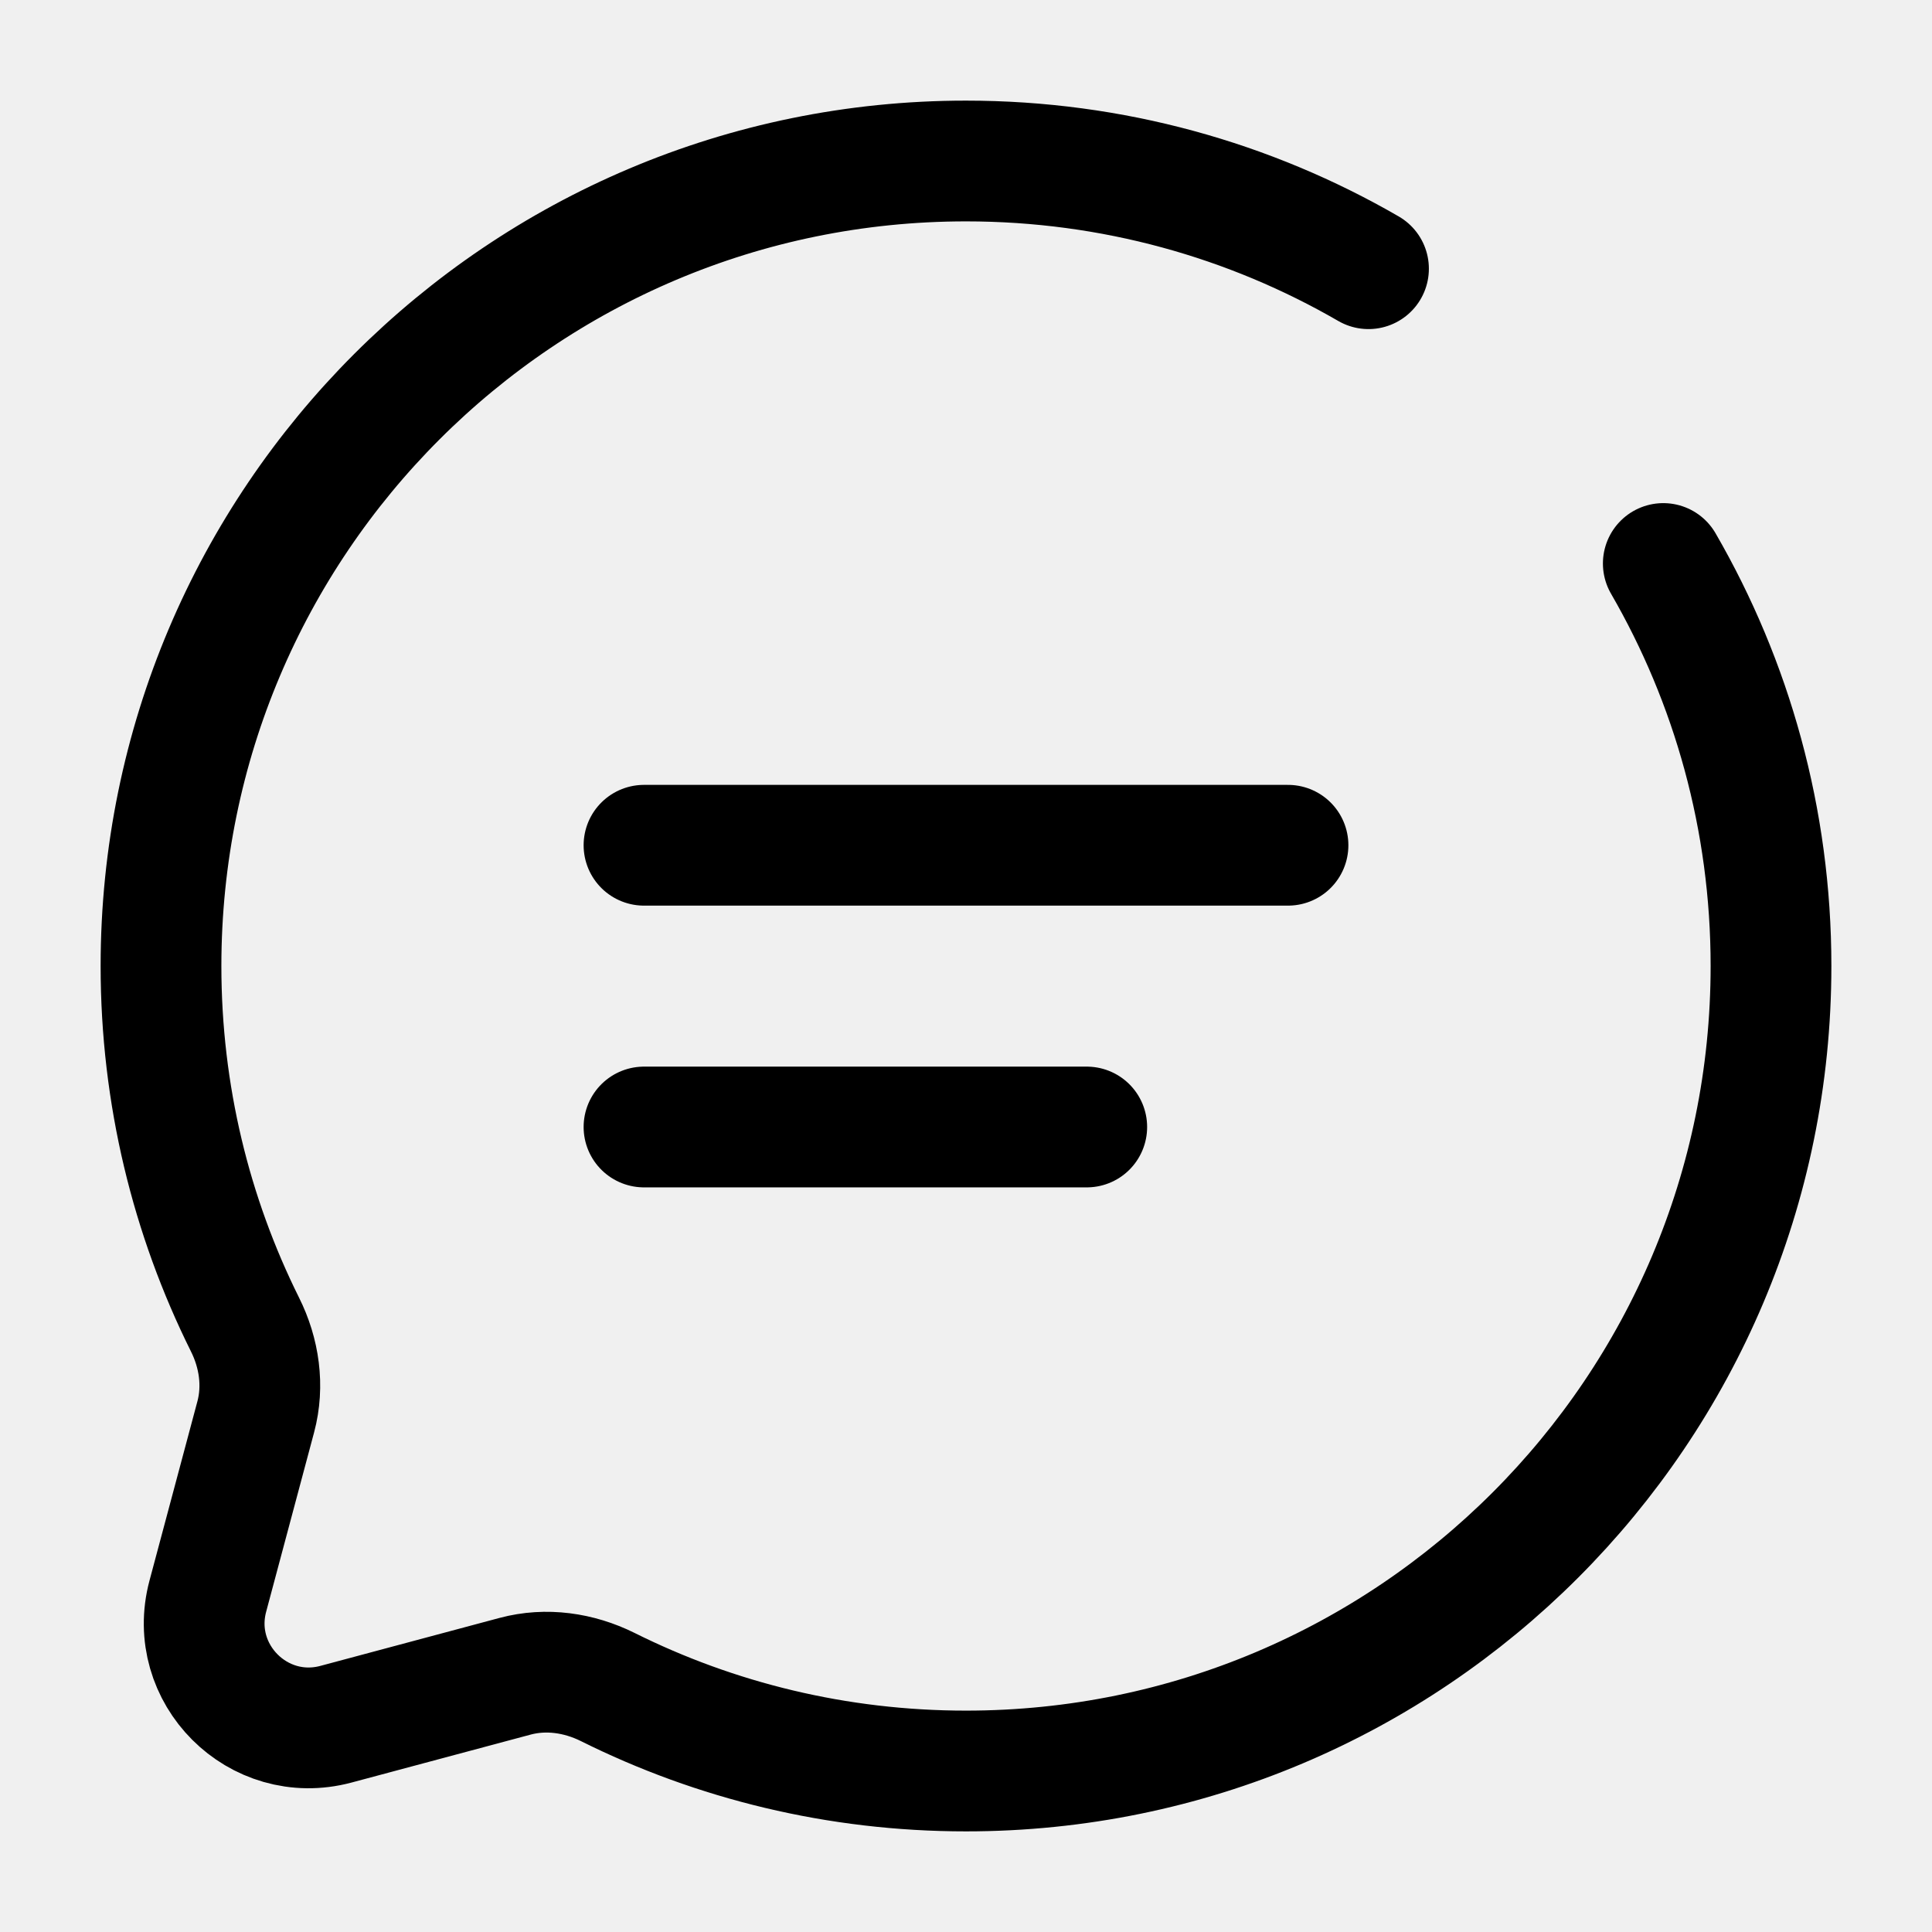
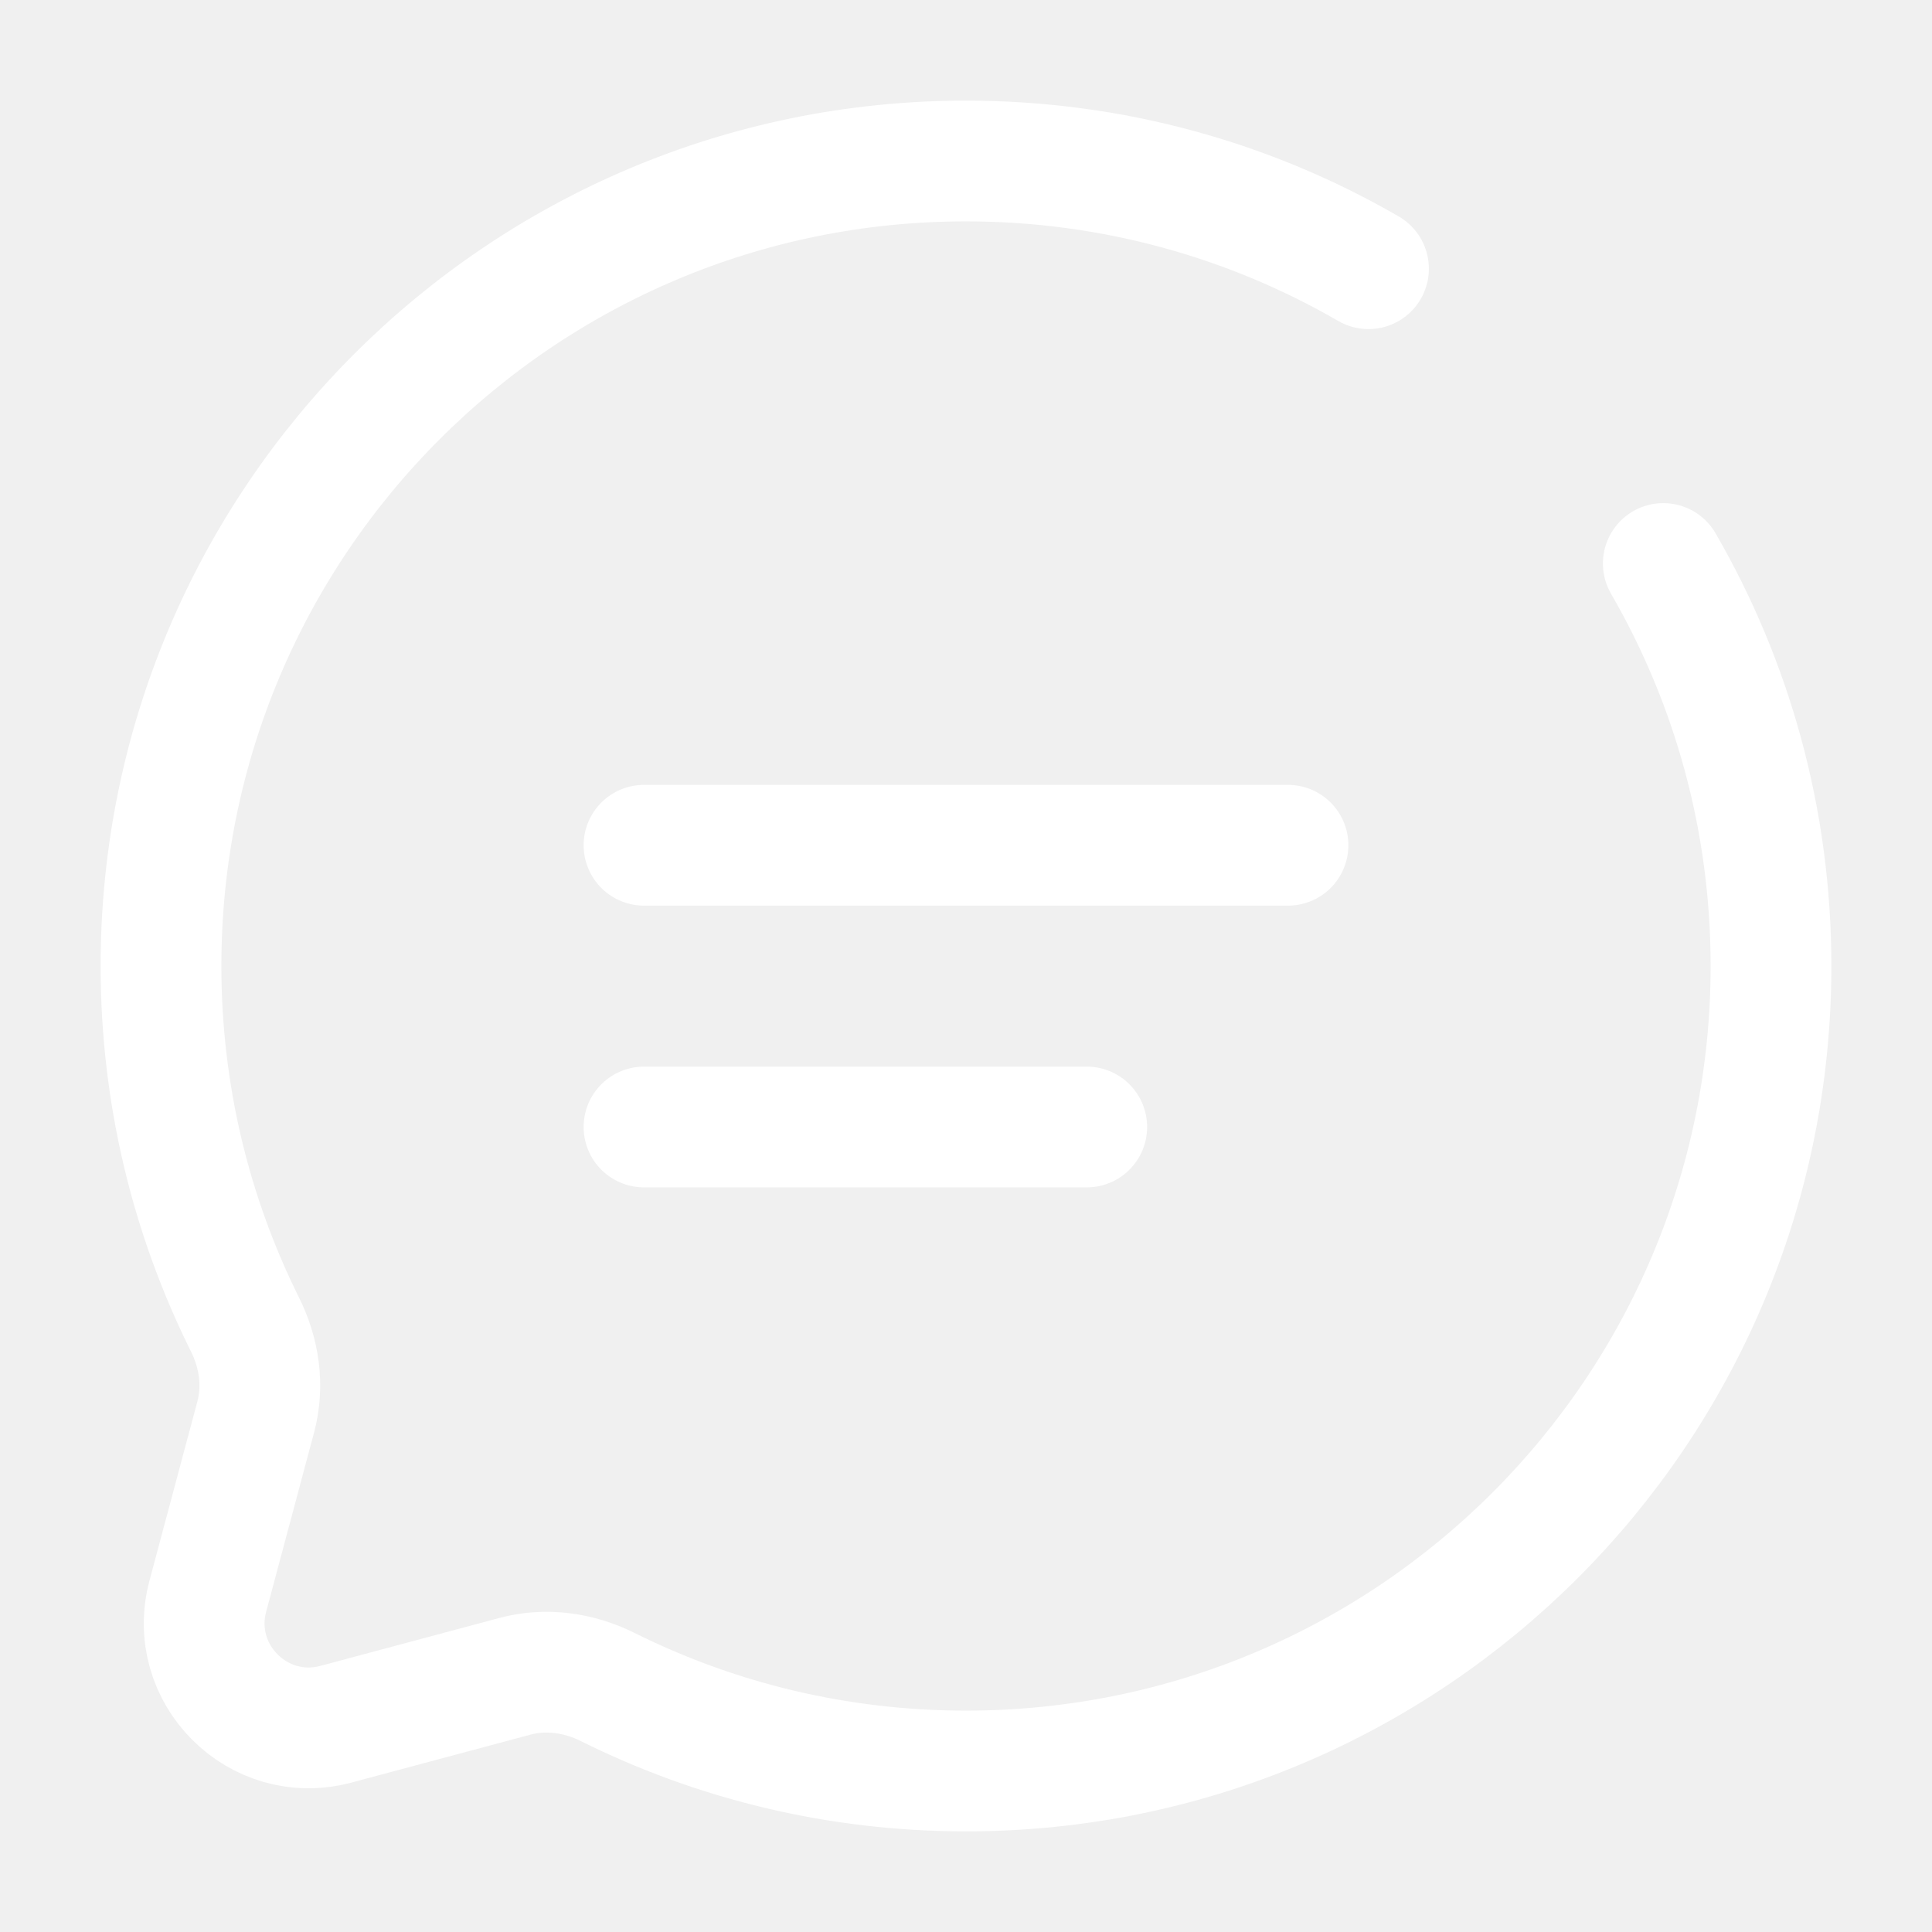
<svg xmlns="http://www.w3.org/2000/svg" width="800px" height="800px" viewBox="0 0 24 24" fill="none">
  <g id="SVGRepo_bgCarrier" stroke-width="0" />
  <g id="SVGRepo_tracerCarrier" stroke-linecap="round" stroke-linejoin="round" />
  <g id="SVGRepo_iconCarrier">
-     <path d="M8 10.5H16" stroke="#000000" stroke-width="1.5" stroke-linecap="round" />
-     <path d="M8 14H13.5" stroke="#000000" stroke-width="1.5" stroke-linecap="round" />
-     <path d="M17 3.338C15.529 2.487 13.821 2 12 2C6.477 2 2 6.477 2 12C2 13.6 2.376 15.112 3.043 16.453C3.221 16.809 3.28 17.216 3.177 17.601L2.582 19.827C2.323 20.793 3.207 21.677 4.173 21.419L6.399 20.823C6.784 20.72 7.191 20.779 7.548 20.956C8.888 21.624 10.4 22 12 22C17.523 22 22 17.523 22 12C22 10.179 21.513 8.471 20.662 7" stroke="#000000" stroke-width="1.5" stroke-linecap="round" />
+     <path d="M8 10.5H16" stroke="#ffffff" stroke-width="1.5" stroke-linecap="round" />
+     <path d="M8 14H13.5" stroke="#ffffff" stroke-width="1.5" stroke-linecap="round" />
+     <path d="M17 3.338C15.529 2.487 13.821 2 12 2C6.477 2 2 6.477 2 12C2 13.6 2.376 15.112 3.043 16.453C3.221 16.809 3.28 17.216 3.177 17.601L2.582 19.827C2.323 20.793 3.207 21.677 4.173 21.419L6.399 20.823C6.784 20.72 7.191 20.779 7.548 20.956C8.888 21.624 10.4 22 12 22C17.523 22 22 17.523 22 12C22 10.179 21.513 8.471 20.662 7" stroke="#ffffff" stroke-width="1.5" stroke-linecap="round" />
  </g>
</svg>
